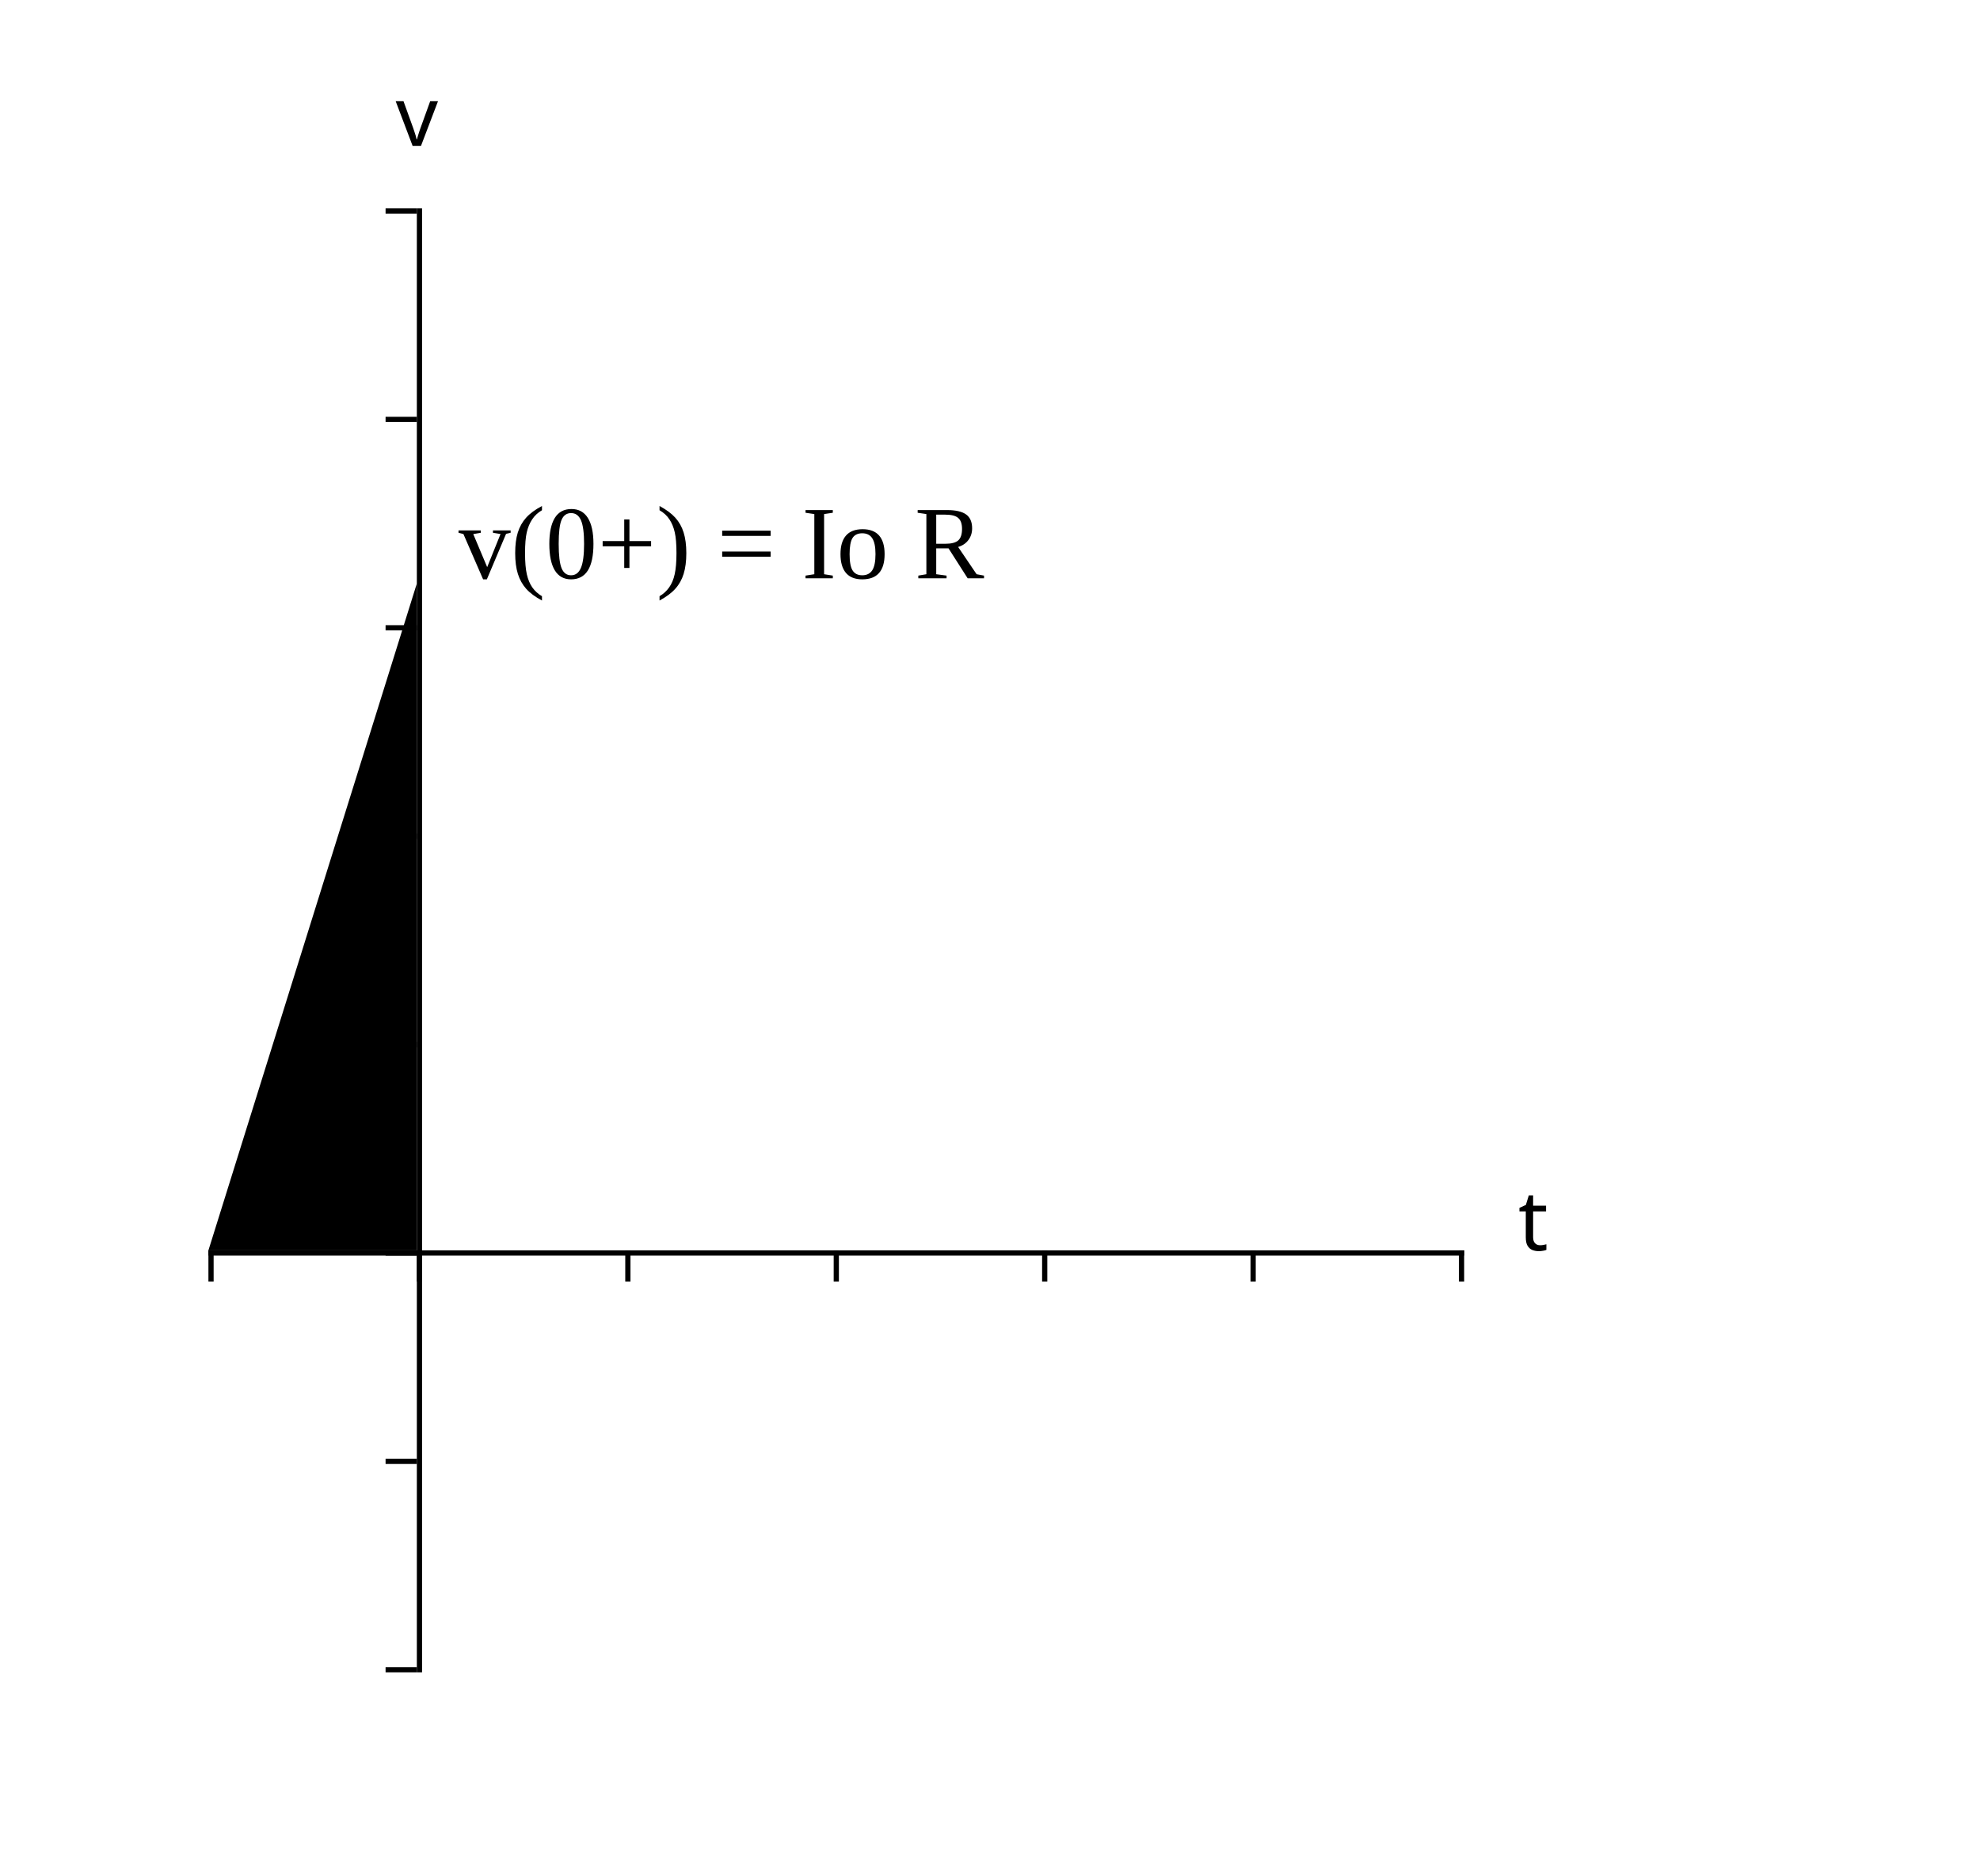
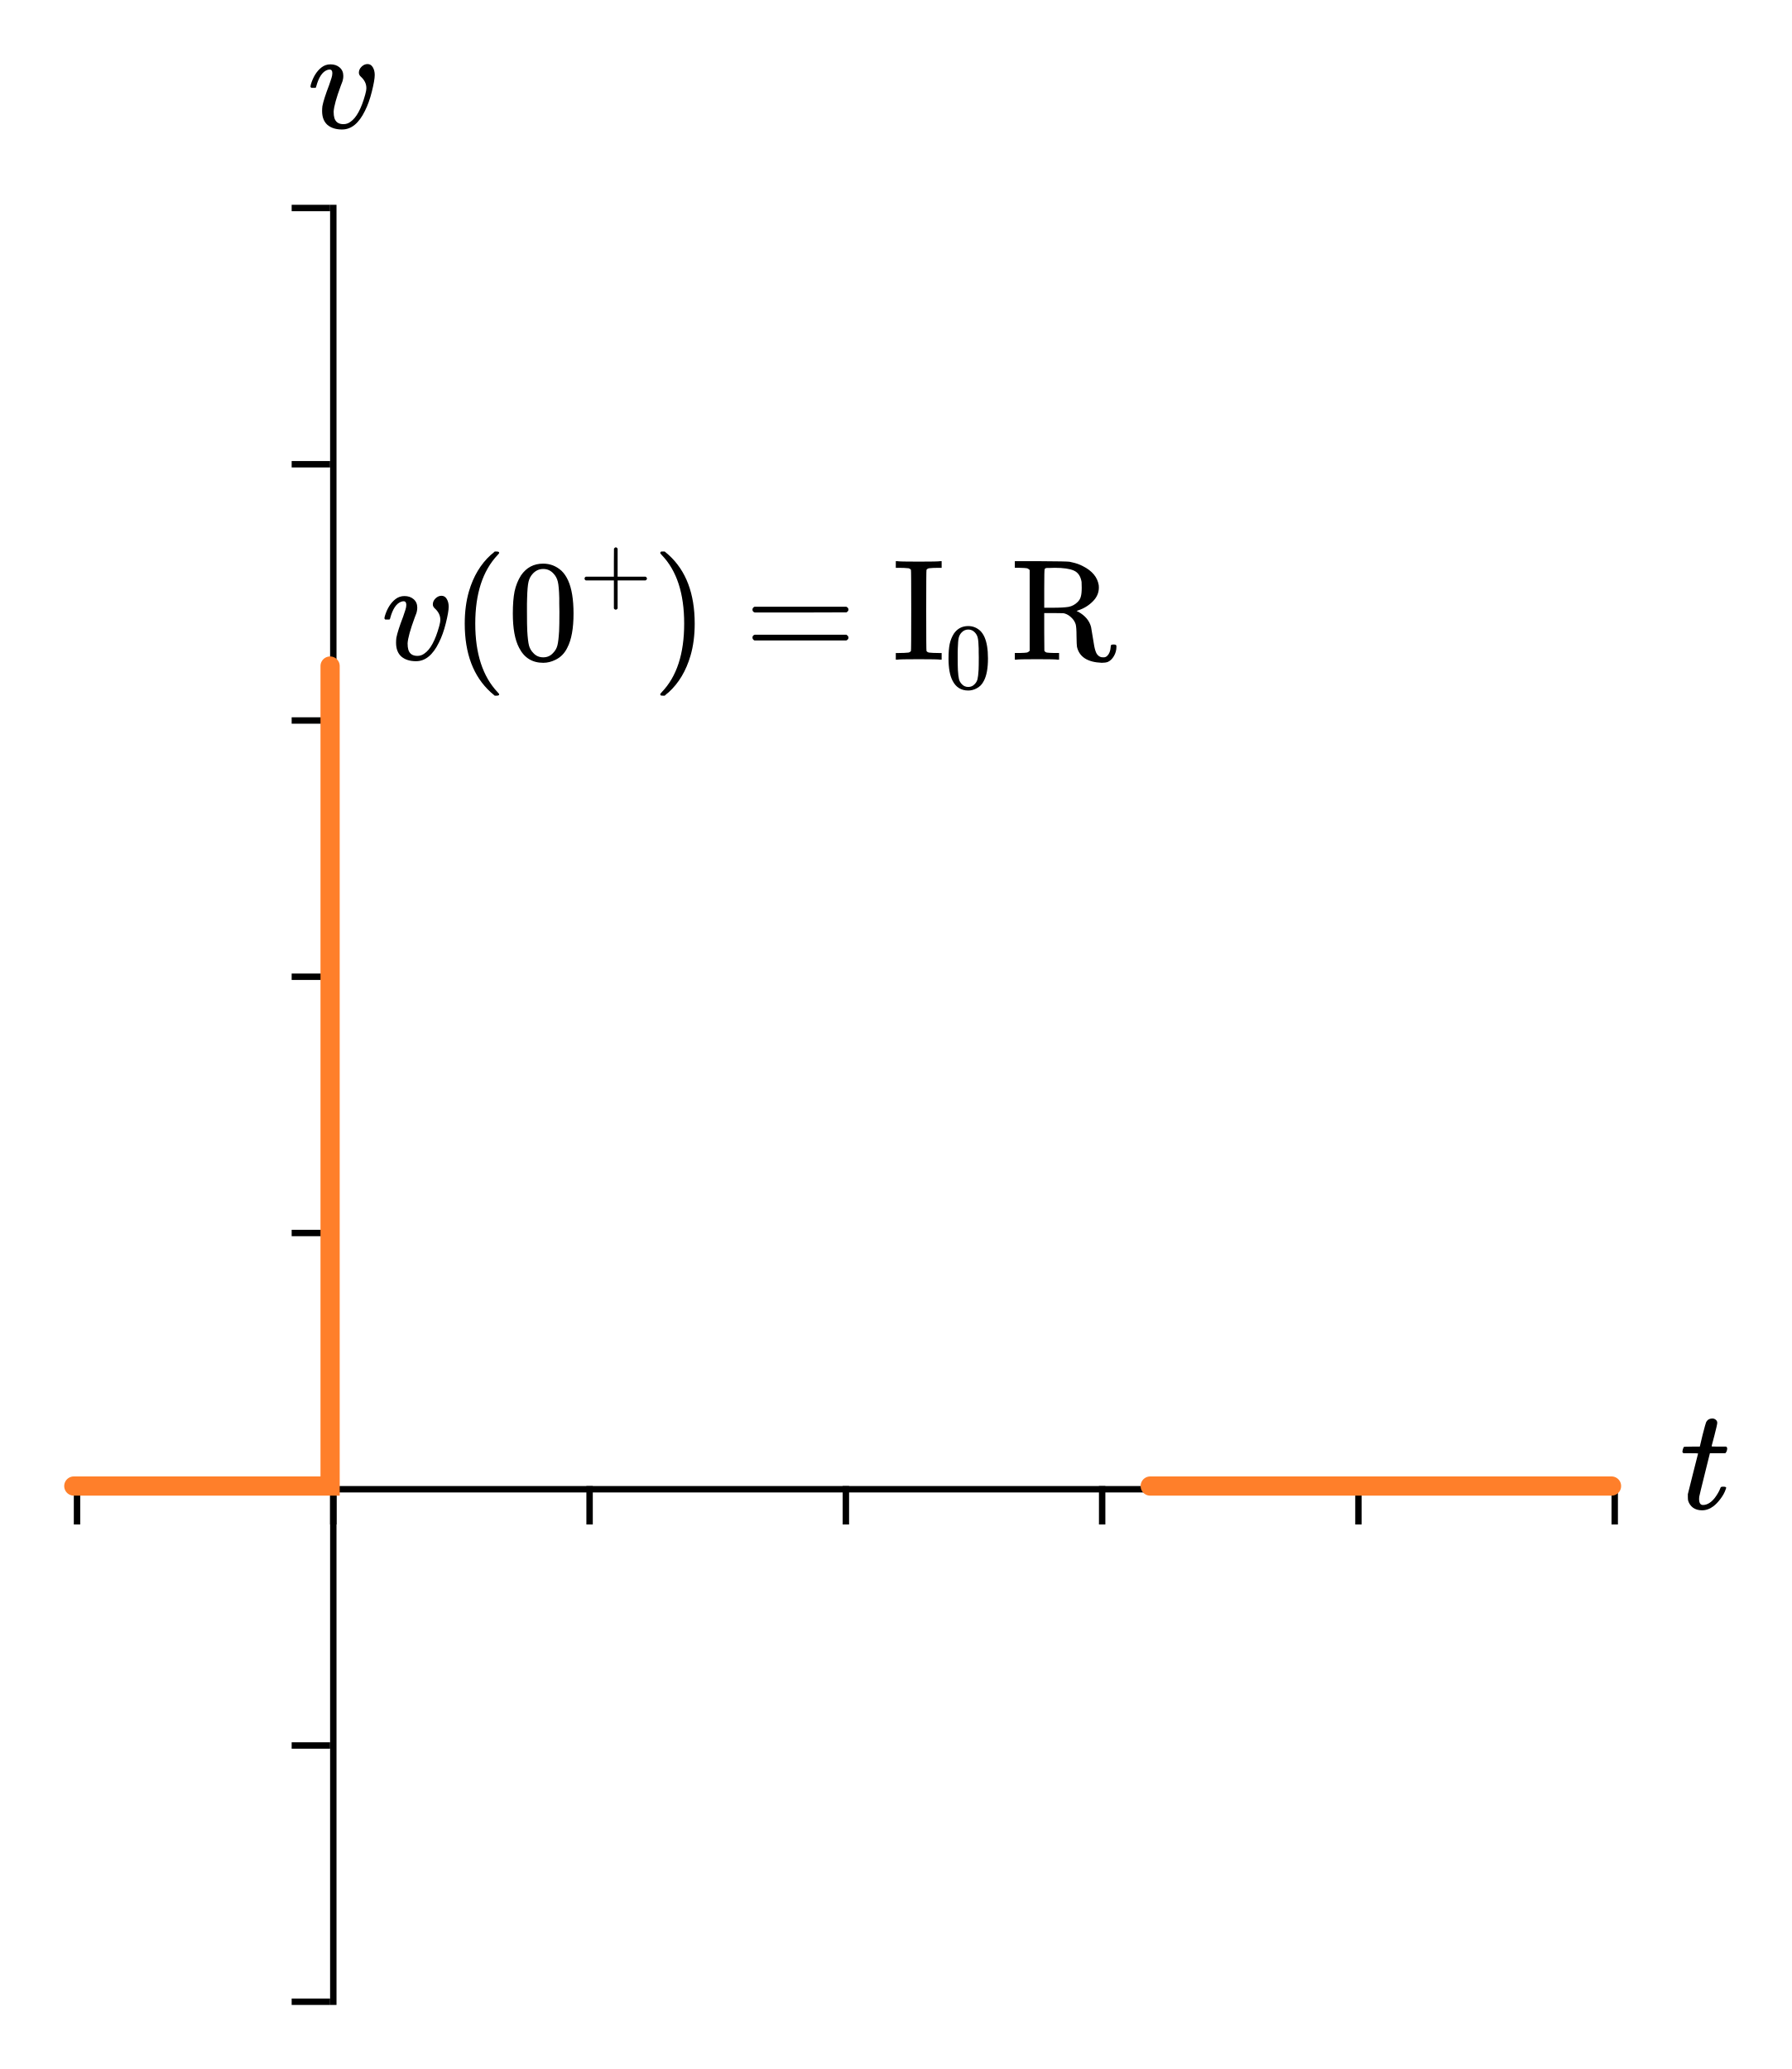
- <svg xmlns="http://www.w3.org/2000/svg" xmlns:html="http://www.w3.org/1999/xhtml" width="380" height="360" transform="translate(0,0)" version="1.1">
+ <svg xmlns="http://www.w3.org/2000/svg" xmlns:html="http://www.w3.org/1999/xhtml" width="279.576" height="322.967" version="1.1" id="svg2">
+   <defs id="defs116" />
  <html:defs>
    <html:style type="text/css">
svg .grid { stroke-width: 0.5px; stroke: rgb(187, 187, 187); opacity: 0.5; }
svg .domain { stroke-width: 3px; stroke: black; }
svg { border: none; }
svg .path { stroke-width: 4px; stroke: rgb(255, 156, 57); fill: none; }
svg text { font-style: normal; font-variant: normal; font-weight: normal; font-stretch: normal; font-size: 16px; line-height: normal; font-family: katex_main; }
svg .tick text { font-style: normal; font-variant: normal; font-weight: normal; font-stretch: normal; font-size: 12px; line-height: normal; font-family: katex_math; }</html:style>
  </html:defs>
-   <g transform="translate(40,40)">
-     <g class="x-axis" transform="translate(0,200)" fill="none" font-size="10" font-family="sans-serif" text-anchor="middle">
-       <path class="domain" stroke="#000" d="M0.5,0V0.5H240.5V0" />
-       <g class="tick" opacity="1" transform="translate(0.5,0)">
-         <line stroke="#000" y2="6" />
-         <line class="grid" x1="0" y1="-200" x2="0" y2="80" />
-       </g>
-       <g class="tick" opacity="1" transform="translate(40.5,0)">
-         <line stroke="#000" y2="6" />
-         <line class="grid" x1="0" y1="-200" x2="0" y2="80" />
-       </g>
-       <g class="tick" opacity="1" transform="translate(80.5,0)">
-         <line stroke="#000" y2="6" />
-         <line class="grid" x1="0" y1="-200" x2="0" y2="80" />
-       </g>
-       <g class="tick" opacity="1" transform="translate(120.5,0)">
-         <line stroke="#000" y2="6" />
-         <line class="grid" x1="0" y1="-200" x2="0" y2="80" />
-       </g>
-       <g class="tick" opacity="1" transform="translate(160.5,0)">
-         <line stroke="#000" y2="6" />
-         <line class="grid" x1="0" y1="-200" x2="0" y2="80" />
-       </g>
-       <g class="tick" opacity="1" transform="translate(200.5,0)">
-         <line stroke="#000" y2="6" />
-         <line class="grid" x1="0" y1="-200" x2="0" y2="80" />
-       </g>
-       <g class="tick" opacity="1" transform="translate(240.5,0)">
-         <line stroke="#000" y2="6" />
-         <line class="grid" x1="0" y1="-200" x2="0" y2="80" />
-       </g>
-       <text x="240" dx=".71em" style="text-anchor: start; font-size: 16px; fill: black;">t</text>
-     </g>
-     <g class="y-axis" transform="translate(40,0)" fill="none" font-size="10" font-family="sans-serif" text-anchor="end">
-       <path class="domain" stroke="#000" d="M0,280.5H0.5V0.5H0" />
-       <g class="tick" opacity="1" transform="translate(0,280.5)">
-         <line stroke="#000" x2="-6" />
-         <line class="grid" x1="-40" y1="0" x2="200" y2="0" />
-       </g>
-       <g class="tick" opacity="1" transform="translate(0,240.5)">
-         <line stroke="#000" x2="-6" />
-         <line class="grid" x1="-40" y1="0" x2="200" y2="0" />
-       </g>
-       <g class="tick" opacity="1" transform="translate(0,200.5)">
-         <line stroke="#000" x2="-6" />
-         <line class="grid" x1="-40" y1="0" x2="200" y2="0" />
-       </g>
-       <g class="tick" opacity="1" transform="translate(0,160.5)">
-         <line stroke="#000" x2="-6" />
-         <line class="grid" x1="-40" y1="0" x2="200" y2="0" />
-       </g>
-       <g class="tick" opacity="1" transform="translate(0,120.5)">
-         <line stroke="#000" x2="-6" />
-         <line class="grid" x1="-40" y1="0" x2="200" y2="0" />
-       </g>
-       <g class="tick" opacity="1" transform="translate(0,80.5)">
-         <line stroke="#000" x2="-6" />
-         <line class="grid" x1="-40" y1="0" x2="200" y2="0" />
-       </g>
-       <g class="tick" opacity="1" transform="translate(0,40.5)">
-         <line stroke="#000" x2="-6" />
-         <line class="grid" x1="-40" y1="0" x2="200" y2="0" />
-       </g>
-       <g class="tick" opacity="1" transform="translate(0,0.5)">
-         <line stroke="#000" x2="-6" />
-         <line class="grid" x1="-40" y1="0" x2="200" y2="0" />
-       </g>
-       <text dy="-12px" style="text-anchor: middle; font-size: 16px; fill: black;">v</text>
-     </g>
-     <path class="path" d="M0,200L40,200L40,72" />
-     <text x="48" y="72" dy="-1px" style="text-anchor: start; font-size: 20px; fill: black;">v(0+) = Io R</text>
-     <path class="path" d="M168,200L240,200" />
+   <path class="domain" d="m 12.021,231.968 0,0.5 240,0 0,-0.5" id="path8" style="font-size:medium;font-family:sans-serif;text-anchor:middle;fill:none;stroke:#000000" />
+   <line style="font-size:medium;font-family:sans-serif;text-anchor:middle;fill:none;stroke:#000000" x2="12.021" y1="231.968" x1="12.021" id="line12" y2="237.968" />
+   <line style="font-size:medium;font-family:sans-serif;text-anchor:middle;fill:none" id="line14" y2="311.967" x2="12.021" y1="31.968" x1="12.021" class="grid" />
+   <line style="font-size:medium;font-family:sans-serif;text-anchor:middle;fill:none;stroke:#000000" x2="52.021" y1="231.968" x1="52.021" id="line18" y2="237.968" />
+   <line style="font-size:medium;font-family:sans-serif;text-anchor:middle;fill:none" id="line20" y2="311.967" x2="52.021" y1="31.968" x1="52.021" class="grid" />
+   <line style="font-size:medium;font-family:sans-serif;text-anchor:middle;fill:none;stroke:#000000" x2="92.021" y1="231.968" x1="92.021" id="line24" y2="237.968" />
+   <line style="font-size:medium;font-family:sans-serif;text-anchor:middle;fill:none" id="line26" y2="311.967" x2="92.021" y1="31.968" x1="92.021" class="grid" />
+   <line style="font-size:medium;font-family:sans-serif;text-anchor:middle;fill:none;stroke:#000000" x2="132.021" y1="231.968" x1="132.021" id="line30" y2="237.968" />
+   <line style="font-size:medium;font-family:sans-serif;text-anchor:middle;fill:none" id="line32" y2="311.967" x2="132.021" y1="31.968" x1="132.021" class="grid" />
+   <line style="font-size:medium;font-family:sans-serif;text-anchor:middle;fill:none;stroke:#000000" x2="172.021" y1="231.968" x1="172.021" id="line36" y2="237.968" />
+   <line style="font-size:medium;font-family:sans-serif;text-anchor:middle;fill:none" id="line38" y2="311.967" x2="172.021" y1="31.968" x1="172.021" class="grid" />
+   <line style="font-size:medium;font-family:sans-serif;text-anchor:middle;fill:none;stroke:#000000" x2="212.021" y1="231.968" x1="212.021" id="line42" y2="237.968" />
+   <line style="font-size:medium;font-family:sans-serif;text-anchor:middle;fill:none" id="line44" y2="311.967" x2="212.021" y1="31.968" x1="212.021" class="grid" />
+   <line style="font-size:medium;font-family:sans-serif;text-anchor:middle;fill:none;stroke:#000000" x2="252.021" y1="231.968" x1="252.021" id="line48" y2="237.968" />
+   <line style="font-size:medium;font-family:sans-serif;text-anchor:middle;fill:none" id="line50" y2="311.967" x2="252.021" y1="31.968" x1="252.021" class="grid" />
+   <g style="font-style:normal;font-variant:normal;font-weight:normal;font-stretch:normal;font-size:22.5px;line-height:125%;font-family:KaTeX_Main;-inkscape-font-specification:'KaTeX_Main, Normal';text-align:start;writing-mode:lr-tb;text-anchor:start;fill:#000000" id="text52">
+     <path d="m 262.736,226.848 q -0.158,-0.158 -0.158,-0.225 0,-0.09 0.068,-0.36 0.09,-0.292 0.113,-0.315 0.045,-0.113 0.203,-0.113 0.18,-0.022 1.147,-0.022 l 1.192,0 0.427,-1.8 q 0.472,-1.823 0.54,-1.958 0.27,-0.63 1.035,-0.63 0.292,0.022 0.495,0.203 0.225,0.18 0.225,0.472 0,0.27 -0.427,1.913 -0.09,0.383 -0.225,0.855 -0.113,0.45 -0.18,0.675 l -0.045,0.225 q 0,0.045 1.125,0.045 l 1.147,0 q 0.158,0.158 0.158,0.247 0,0.495 -0.292,0.787 l -2.408,0 -0.81,3.263 q -0.833,3.353 -0.855,3.533 -0.022,0.113 -0.022,0.338 0,0.945 0.608,0.945 0.158,0 0.27,-0.022 1.125,-0.203 2.047,-1.8 0.225,-0.36 0.405,-0.833 0.045,-0.135 0.113,-0.158 0.068,-0.045 0.338,-0.045 0.45,0 0.45,0.18 0,0.045 -0.09,0.27 -0.247,0.72 -0.81,1.462 -0.54,0.72 -1.103,1.147 -0.833,0.63 -1.778,0.63 -0.81,0 -1.395,-0.405 -0.562,-0.427 -0.765,-1.103 -0.045,-0.18 -0.045,-0.608 l 0,-0.405 0.787,-3.15 q 0.787,-3.172 0.81,-3.195 0,-0.045 -1.147,-0.045 l -1.147,0 z" style="font-style:normal;font-variant:normal;font-weight:normal;font-stretch:normal;font-size:22.5px;line-height:125%;font-family:KaTeX_Math;-inkscape-font-specification:'KaTeX_Math, Normal';text-align:start;writing-mode:lr-tb;text-anchor:start" id="path4412" />
  </g>
+   <path class="domain" d="m 51.521,312.467 0.5,0 0,-280 -0.5,0" id="path56" style="font-size:medium;font-family:sans-serif;text-anchor:end;fill:none;stroke:#000000" />
+   <line style="font-size:medium;font-family:sans-serif;text-anchor:end;fill:none;stroke:#000000" y2="312.467" y1="312.467" x1="51.521" id="line60" x2="45.521" />
+   <line style="font-size:medium;font-family:sans-serif;text-anchor:end;fill:none" id="line62" y2="312.467" x2="251.521" y1="312.467" x1="11.521" class="grid" />
+   <line style="font-size:medium;font-family:sans-serif;text-anchor:end;fill:none;stroke:#000000" y2="272.467" y1="272.467" x1="51.521" id="line66" x2="45.521" />
+   <line style="font-size:medium;font-family:sans-serif;text-anchor:end;fill:none" id="line68" y2="272.467" x2="251.521" y1="272.467" x1="11.521" class="grid" />
+   <line style="font-size:medium;font-family:sans-serif;text-anchor:end;fill:none;stroke:#000000" y2="232.468" y1="232.468" x1="51.521" id="line72" x2="45.521" />
+   <line style="font-size:medium;font-family:sans-serif;text-anchor:end;fill:none" id="line74" y2="232.468" x2="251.521" y1="232.468" x1="11.521" class="grid" />
+   <line style="font-size:medium;font-family:sans-serif;text-anchor:end;fill:none;stroke:#000000" y2="192.468" y1="192.468" x1="51.521" id="line78" x2="45.521" />
+   <line style="font-size:medium;font-family:sans-serif;text-anchor:end;fill:none" id="line80" y2="192.468" x2="251.521" y1="192.468" x1="11.521" class="grid" />
+   <line style="font-size:medium;font-family:sans-serif;text-anchor:end;fill:none;stroke:#000000" y2="152.468" y1="152.468" x1="51.521" id="line84" x2="45.521" />
+   <line style="font-size:medium;font-family:sans-serif;text-anchor:end;fill:none" id="line86" y2="152.468" x2="251.521" y1="152.468" x1="11.521" class="grid" />
+   <line style="font-size:medium;font-family:sans-serif;text-anchor:end;fill:none;stroke:#000000" y2="112.468" y1="112.468" x1="51.521" id="line90" x2="45.521" />
+   <line style="font-size:medium;font-family:sans-serif;text-anchor:end;fill:none" id="line92" y2="112.468" x2="251.521" y1="112.468" x1="11.521" class="grid" />
+   <line style="font-size:medium;font-family:sans-serif;text-anchor:end;fill:none;stroke:#000000" y2="72.467" y1="72.467" x1="51.521" id="line96" x2="45.521" />
+   <line style="font-size:medium;font-family:sans-serif;text-anchor:end;fill:none" id="line98" y2="72.467" x2="251.521" y1="72.467" x1="11.521" class="grid" />
+   <line style="font-size:medium;font-family:sans-serif;text-anchor:end;fill:none;stroke:#000000" y2="32.467" y1="32.467" x1="51.521" id="line102" x2="45.521" />
+   <line style="font-size:medium;font-family:sans-serif;text-anchor:end;fill:none" id="line104" y2="32.467" x2="251.521" y1="32.467" x1="11.521" class="grid" />
+   <g style="font-style:normal;font-variant:normal;font-weight:normal;font-stretch:normal;font-size:22.5px;line-height:125%;font-family:KaTeX_Main;-inkscape-font-specification:'KaTeX_Main, Normal';text-align:start;writing-mode:lr-tb;text-anchor:start;fill:#000000" id="text106">
+     <path d="m 53.401,20.215 q -1.44,0 -2.295,-0.72 -0.833,-0.743 -0.833,-2.16 0,-0.405 0.045,-0.765 0.203,-1.08 1.058,-3.308 l 0.36,-1.08 q 0.135,-0.405 0.135,-0.765 0,-0.562 -0.427,-0.562 -0.158,0 -0.36,0.068 -1.147,0.405 -1.732,2.587 0,0.022 -0.022,0.09 -0.022,0.045 -0.045,0.068 0,0 -0.022,0.022 -0.022,0.022 -0.09,0.022 -0.045,0 -0.09,0 -0.045,0 -0.18,0 l -0.315,0 q -0.135,-0.135 -0.135,-0.203 0,-0.068 0.068,-0.338 0.54,-1.778 1.665,-2.655 0.608,-0.472 1.395,-0.472 0.877,0 1.44,0.495 0.562,0.495 0.562,1.305 0,0.383 -0.068,0.585 0,0.158 -0.338,0.99 -1.035,2.812 -1.103,4.005 0,0.608 0.113,0.99 0.292,0.968 1.417,0.968 0.608,0 1.08,-0.36 1.395,-0.922 2.317,-4.253 0.18,-0.63 0.18,-1.035 0,-0.99 -0.877,-1.778 -0.292,-0.27 -0.292,-0.608 0,-0.517 0.405,-0.922 0.427,-0.427 0.945,-0.427 0.54,0 0.833,0.517 0.292,0.495 0.292,1.192 0,0.787 -0.45,2.587 -0.427,1.732 -1.08,3.015 -1.417,2.902 -3.555,2.902 z" style="font-style:normal;font-variant:normal;font-weight:normal;font-stretch:normal;font-size:22.5px;line-height:125%;font-family:KaTeX_Math;-inkscape-font-specification:'KaTeX_Math, Normal';text-align:start;writing-mode:lr-tb;text-anchor:start" id="path4409" />
+   </g>
+   <path id="path108" d="m 11.521,231.968 40,0 0,-128" class="path" style="fill:none;stroke:#ff7f2a;stroke-width:3;stroke-linecap:round;stroke-miterlimit:4;stroke-dasharray:none" />
+   <g style="font-style:normal;font-variant:normal;font-weight:normal;font-stretch:normal;font-size:22.5px;line-height:125%;font-family:KaTeX_Main;-inkscape-font-specification:'KaTeX_Main, Normal';text-align:start;writing-mode:lr-tb;text-anchor:start;fill:#000000" id="text110">
+     <path d="m 64.944,103.215 q -1.44,0 -2.295,-0.72 -0.833,-0.743 -0.833,-2.16 0,-0.405 0.045,-0.765 0.203,-1.08 1.058,-3.308 l 0.36,-1.08 q 0.135,-0.405 0.135,-0.765 0,-0.562 -0.427,-0.562 -0.158,0 -0.36,0.068 -1.147,0.405 -1.732,2.587 0,0.022 -0.022,0.09 -0.022,0.045 -0.045,0.068 0,0 -0.022,0.022 -0.022,0.022 -0.09,0.022 -0.045,0 -0.09,0 -0.045,0 -0.18,0 l -0.315,0 q -0.135,-0.135 -0.135,-0.203 0,-0.068 0.068,-0.338 0.54,-1.778 1.665,-2.655 0.608,-0.472 1.395,-0.472 0.877,0 1.44,0.495 0.562,0.495 0.562,1.305 0,0.383 -0.068,0.585 0,0.158 -0.338,0.99 -1.035,2.812 -1.103,4.005 0,0.608 0.113,0.99 0.292,0.968 1.417,0.968 0.608,0 1.08,-0.36 1.395,-0.922 2.317,-4.253 0.18,-0.63 0.18,-1.035 0,-0.99 -0.877,-1.778 -0.292,-0.27 -0.292,-0.608 0,-0.517 0.405,-0.922 0.427,-0.427 0.945,-0.427 0.54,0 0.833,0.517 0.292,0.495 0.292,1.192 0,0.787 -0.45,2.587 -0.427,1.732 -1.08,3.015 -1.417,2.902 -3.555,2.902 z" style="font-style:normal;font-variant:normal;font-weight:normal;font-stretch:normal;font-size:22.5px;line-height:125%;font-family:KaTeX_Math;-inkscape-font-specification:'KaTeX_Math, Normal';text-align:start;writing-mode:lr-tb;text-anchor:start" id="path4390" />
+     <path d="m 77.912,108.39 q 0,0.203 -0.405,0.203 l -0.292,0 q -0.158,-0.135 -0.63,-0.54 -4.05,-3.69 -4.05,-10.71 0,-2.745 0.652,-5.018 1.035,-3.533 3.397,-5.692 0.158,-0.135 0.36,-0.292 0.203,-0.18 0.27,-0.247 l 0.292,0 q 0.27,0 0.338,0.068 0.068,0.068 0.068,0.135 0,0.09 -0.247,0.338 -3.487,3.69 -3.487,10.71 0,7.02 3.487,10.71 0.247,0.247 0.247,0.338 z" style="font-style:normal;font-variant:normal;font-weight:normal;font-stretch:normal;font-size:22.5px;line-height:125%;font-family:KaTeX_Main;-inkscape-font-specification:'KaTeX_Main, Normal';text-align:start;writing-mode:lr-tb;text-anchor:start;fill:#000000" id="path4392" />
+     <path d="m 81.325,89.805 q 1.26,-1.823 3.442,-1.823 1.643,0 2.88,1.125 0.608,0.585 1.035,1.53 0.833,1.867 0.833,5.13 0,3.487 -0.968,5.333 -0.63,1.305 -1.845,1.89 -0.945,0.472 -1.913,0.472 -2.587,0 -3.78,-2.362 -0.968,-1.845 -0.968,-5.333 0,-2.092 0.27,-3.442 0.292,-1.373 1.012,-2.52 z m 5.062,-0.27 q -0.652,-0.72 -1.597,-0.72 -0.945,0 -1.62,0.72 -0.495,0.517 -0.675,1.26 -0.18,0.743 -0.225,2.565 0,0.135 -0.022,0.877 0,0.743 0,1.238 0,2.16 0.045,3.015 0.09,1.575 0.27,2.273 0.18,0.675 0.675,1.17 0.608,0.675 1.552,0.675 0.922,0 1.53,-0.675 0.495,-0.495 0.675,-1.17 0.18,-0.698 0.27,-2.273 0.045,-0.855 0.045,-3.015 0,-0.495 -0.022,-1.238 0,-0.743 0,-0.877 -0.045,-1.823 -0.225,-2.565 -0.18,-0.743 -0.675,-1.26 z" style="font-style:normal;font-variant:normal;font-weight:normal;font-stretch:normal;font-size:22.5px;line-height:125%;font-family:KaTeX_Main;-inkscape-font-specification:'KaTeX_Main, Normal';text-align:start;writing-mode:lr-tb;text-anchor:start;fill:#000000" id="path4394" />
+     <path d="m 91.439,90.604 q -0.205,-0.102 -0.205,-0.292 0,-0.19 0.205,-0.292 l 4.373,0 0,-2.194 0.015,-2.194 q 0.146,-0.19 0.278,-0.19 0.19,0 0.292,0.219 l 0,4.358 4.358,0 q 0.219,0.117 0.219,0.292 0,0.175 -0.219,0.292 l -4.358,0 0,4.358 q -0.102,0.205 -0.292,0.205 -0.19,0 -0.292,-0.205 l 0,-4.358 -4.373,0 z" style="font-size:65%;baseline-shift:super" id="path4396" />
+     <path d="m 103.162,86.115 0.09,-0.022 q 0.113,0 0.225,0 l 0.27,0 q 0.158,0.135 0.63,0.54 4.05,3.69 4.05,10.71 0,2.768 -0.652,4.995 -1.035,3.555 -3.397,5.715 -0.158,0.135 -0.36,0.292 -0.203,0.18 -0.27,0.247 l -0.27,0 q -0.27,0 -0.36,-0.045 -0.068,-0.045 -0.068,-0.225 0.022,-0.022 0.247,-0.292 3.487,-3.623 3.487,-10.688 0,-7.065 -3.487,-10.688 -0.225,-0.27 -0.247,-0.292 0,-0.18 0.113,-0.247 z" style="font-style:normal;font-variant:normal;font-weight:normal;font-stretch:normal;font-size:22.5px;line-height:125%;font-family:KaTeX_Main;-inkscape-font-specification:'KaTeX_Main, Normal';text-align:start;writing-mode:lr-tb;text-anchor:start;fill:#000000" id="path4398" />
+     <path d="m 117.442,95.16 q 0,-0.292 0.315,-0.45 l 14.332,0 q 0.338,0.158 0.338,0.45 0,0.247 -0.315,0.427 l -7.155,0.022 -7.155,0 q -0.36,-0.113 -0.36,-0.45 z m 0,4.365 q 0,-0.338 0.36,-0.45 l 14.31,0 q 0.022,0.022 0.09,0.09 0.09,0.045 0.113,0.09 0.045,0.022 0.068,0.113 0.045,0.068 0.045,0.158 0,0.292 -0.338,0.45 l -14.332,0 q -0.315,-0.158 -0.315,-0.45 z" style="font-style:normal;font-variant:normal;font-weight:normal;font-stretch:normal;font-size:22.5px;line-height:125%;font-family:KaTeX_Main;-inkscape-font-specification:'KaTeX_Main, Normal';text-align:start;writing-mode:lr-tb;text-anchor:start;fill:#000000" id="path4400" />
+     <path d="m 146.721,102.968 q -0.36,-0.068 -3.33,-0.068 -2.97,0 -3.33,0.068 l -0.247,0 0,-1.035 0.495,0 q 0.877,0 1.485,-0.068 0.27,-0.068 0.383,-0.247 0.045,-0.068 0.045,-6.345 0,-6.255 -0.045,-6.322 -0.113,-0.18 -0.383,-0.247 -0.608,-0.068 -1.485,-0.068 l -0.495,0 0,-1.035 0.247,0 q 0.36,0.068 3.33,0.068 2.97,0 3.33,-0.068 l 0.247,0 0,1.035 -0.495,0 q -0.877,0 -1.485,0.068 -0.27,0.068 -0.383,0.247 -0.045,0.068 -0.045,6.322 0,6.278 0.045,6.345 0.113,0.18 0.383,0.247 0.608,0.068 1.485,0.068 l 0.495,0 0,1.035 -0.247,0 z" style="font-style:normal;font-variant:normal;font-weight:normal;font-stretch:normal;font-size:22.5px;line-height:125%;font-family:KaTeX_Main;-inkscape-font-specification:'KaTeX_Main, Normal';text-align:start;writing-mode:lr-tb;text-anchor:start;fill:#000000" id="path4402" />
+     <path d="m 148.875,98.912 q 0.819,-1.185 2.238,-1.185 1.068,0 1.872,0.731 0.395,0.38 0.673,0.995 0.541,1.214 0.541,3.335 0,2.267 -0.629,3.466 -0.409,0.848 -1.199,1.228 -0.614,0.307 -1.243,0.307 -1.682,0 -2.457,-1.536 -0.629,-1.199 -0.629,-3.466 0,-1.36 0.175,-2.238 0.19,-0.892 0.658,-1.638 z m 3.291,-0.175 q -0.424,-0.468 -1.038,-0.468 -0.614,0 -1.053,0.468 -0.322,0.336 -0.439,0.819 -0.117,0.483 -0.146,1.667 0,0.088 -0.015,0.57 0,0.483 0,0.804 0,1.404 0.029,1.96 0.059,1.024 0.175,1.477 0.117,0.439 0.439,0.76 0.395,0.439 1.009,0.439 0.6,0 0.995,-0.439 0.322,-0.322 0.439,-0.76 0.117,-0.453 0.175,-1.477 0.029,-0.556 0.029,-1.96 0,-0.322 -0.015,-0.804 0,-0.483 0,-0.57 -0.029,-1.185 -0.146,-1.667 -0.117,-0.483 -0.439,-0.819 z" style="font-size:65%;baseline-shift:sub" id="path4404" />
+     <path d="m 160.709,88.972 q -0.225,-0.225 -0.45,-0.27 -0.203,-0.045 -1.125,-0.068 l -0.743,0 0,-1.035 3.938,0 q 4.185,0.022 4.612,0.09 0.068,0.022 0.292,0.068 1.012,0.203 1.8,0.63 2.138,1.08 2.453,2.947 0.022,0.113 0.022,0.36 0,1.26 -0.968,2.205 -0.945,0.945 -2.25,1.373 -0.045,0.022 -0.113,0.045 -0.045,0 -0.09,0.022 l -0.045,0.022 q 0.068,0.068 0.247,0.135 1.62,0.9 2.002,2.385 0.022,0.09 0.247,1.485 0.225,1.395 0.247,1.485 0.158,0.81 0.383,1.192 0.247,0.383 0.63,0.517 0.09,0.045 0.383,0.045 l 0.113,0 q 0.292,0 0.54,-0.247 0.45,-0.45 0.517,-1.35 0,-0.247 0.068,-0.315 0.09,-0.09 0.383,-0.09 0.27,0 0.36,0.068 0.09,0.045 0.09,0.27 0,0.81 -0.405,1.485 -0.383,0.652 -0.945,0.9 -0.36,0.135 -0.945,0.135 -3.353,-0.135 -3.87,-2.52 -0.045,-0.247 -0.068,-1.643 0,-1.395 -0.135,-1.867 -0.203,-0.608 -0.675,-1.035 -0.45,-0.45 -1.035,-0.63 l -0.225,-0.045 -1.485,-0.022 -1.485,0 0,2.947 0.022,2.948 q 0.158,0.225 0.383,0.27 0.247,0.045 1.17,0.068 l 0.743,0 0,1.035 -0.247,0 q -0.36,-0.068 -3.195,-0.068 -2.857,0 -3.217,0.068 l -0.247,0 0,-1.035 0.743,0 q 0.922,-0.022 1.125,-0.068 0.225,-0.045 0.45,-0.27 l 0,-12.623 z m 8.1,1.867 q -0.225,-1.35 -1.215,-1.778 -0.968,-0.427 -2.97,-0.427 -0.338,0 -0.765,0.022 -0.427,0 -0.45,0 -0.292,0.022 -0.36,0.18 -0.068,0.09 -0.068,3.06 l 0,2.97 1.305,0 q 1.688,0 2.498,-0.135 0.81,-0.158 1.417,-0.765 0.383,-0.383 0.495,-0.855 0.135,-0.472 0.135,-1.373 0,-0.72 -0.022,-0.9 z" style="font-style:normal;font-variant:normal;font-weight:normal;font-stretch:normal;font-size:22.5px;line-height:125%;font-family:KaTeX_Main;-inkscape-font-specification:'KaTeX_Main, Normal';text-align:start;writing-mode:lr-tb;text-anchor:start;fill:#000000" id="path4406" />
+   </g>
+   <path id="path112" d="m 179.521,231.968 72,0" class="path" style="stroke:#ff7f2a;stroke-width:3;stroke-linecap:round;stroke-miterlimit:4;stroke-dasharray:none" />
</svg>
